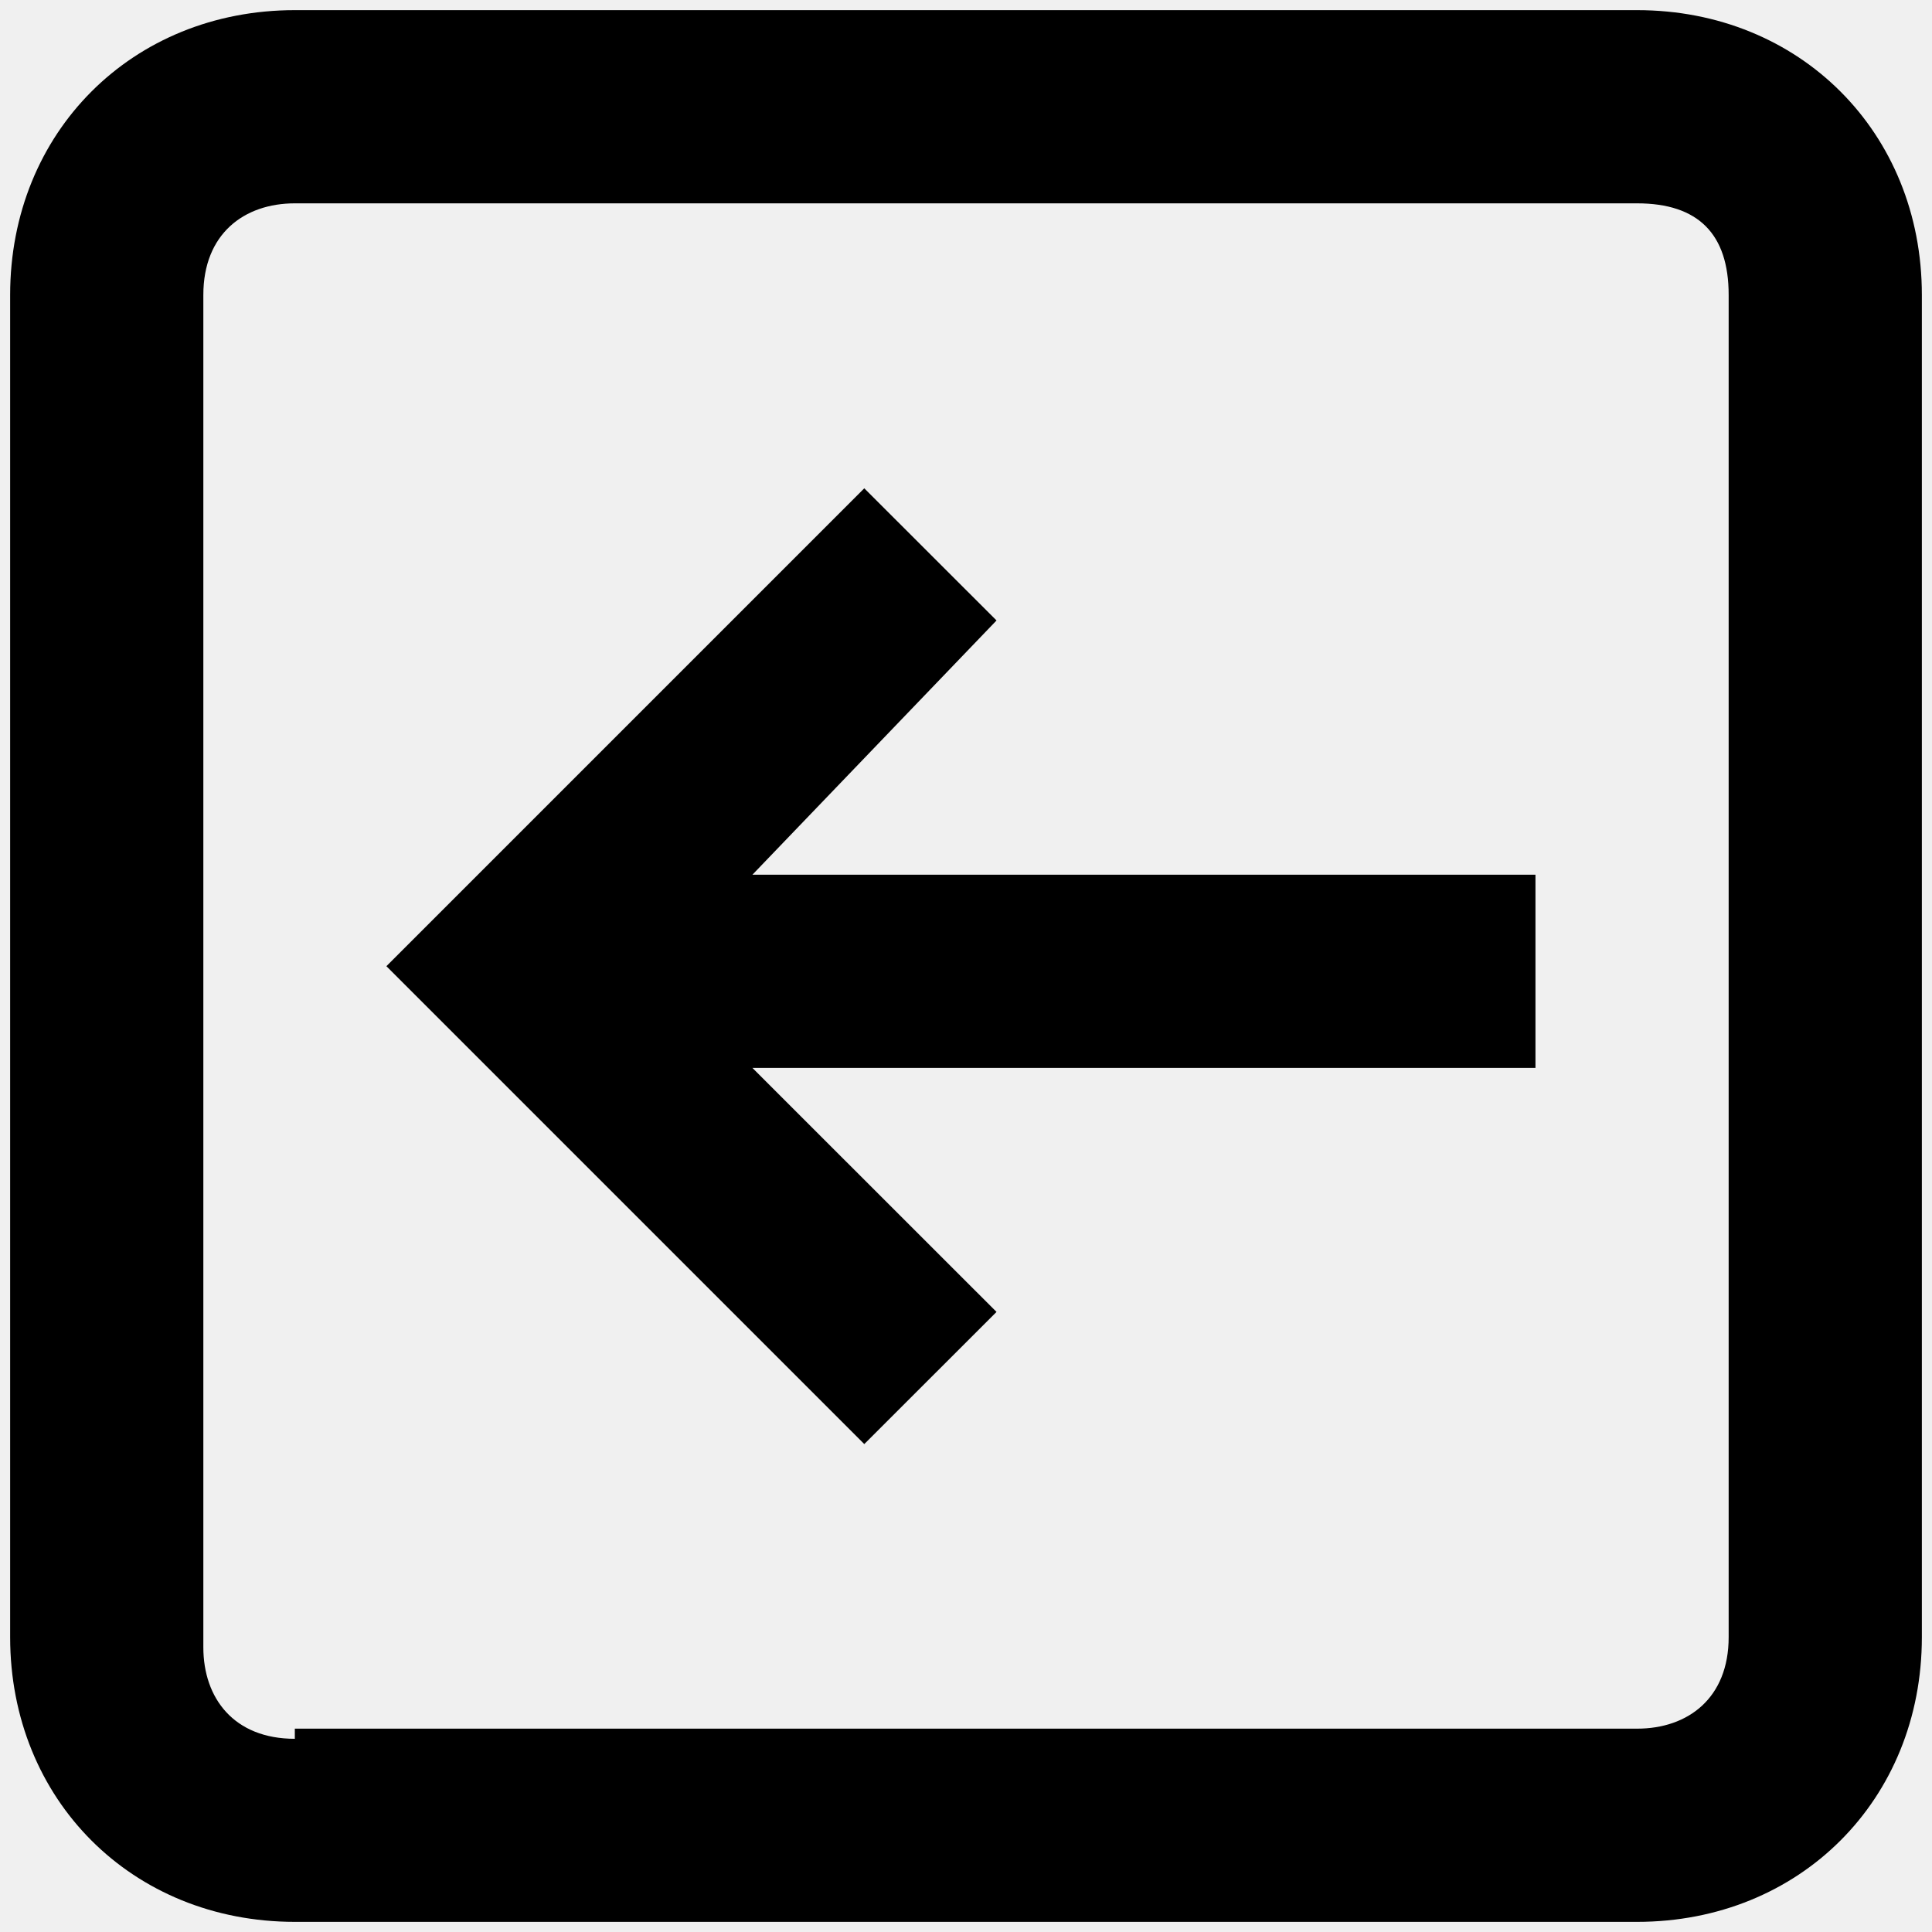
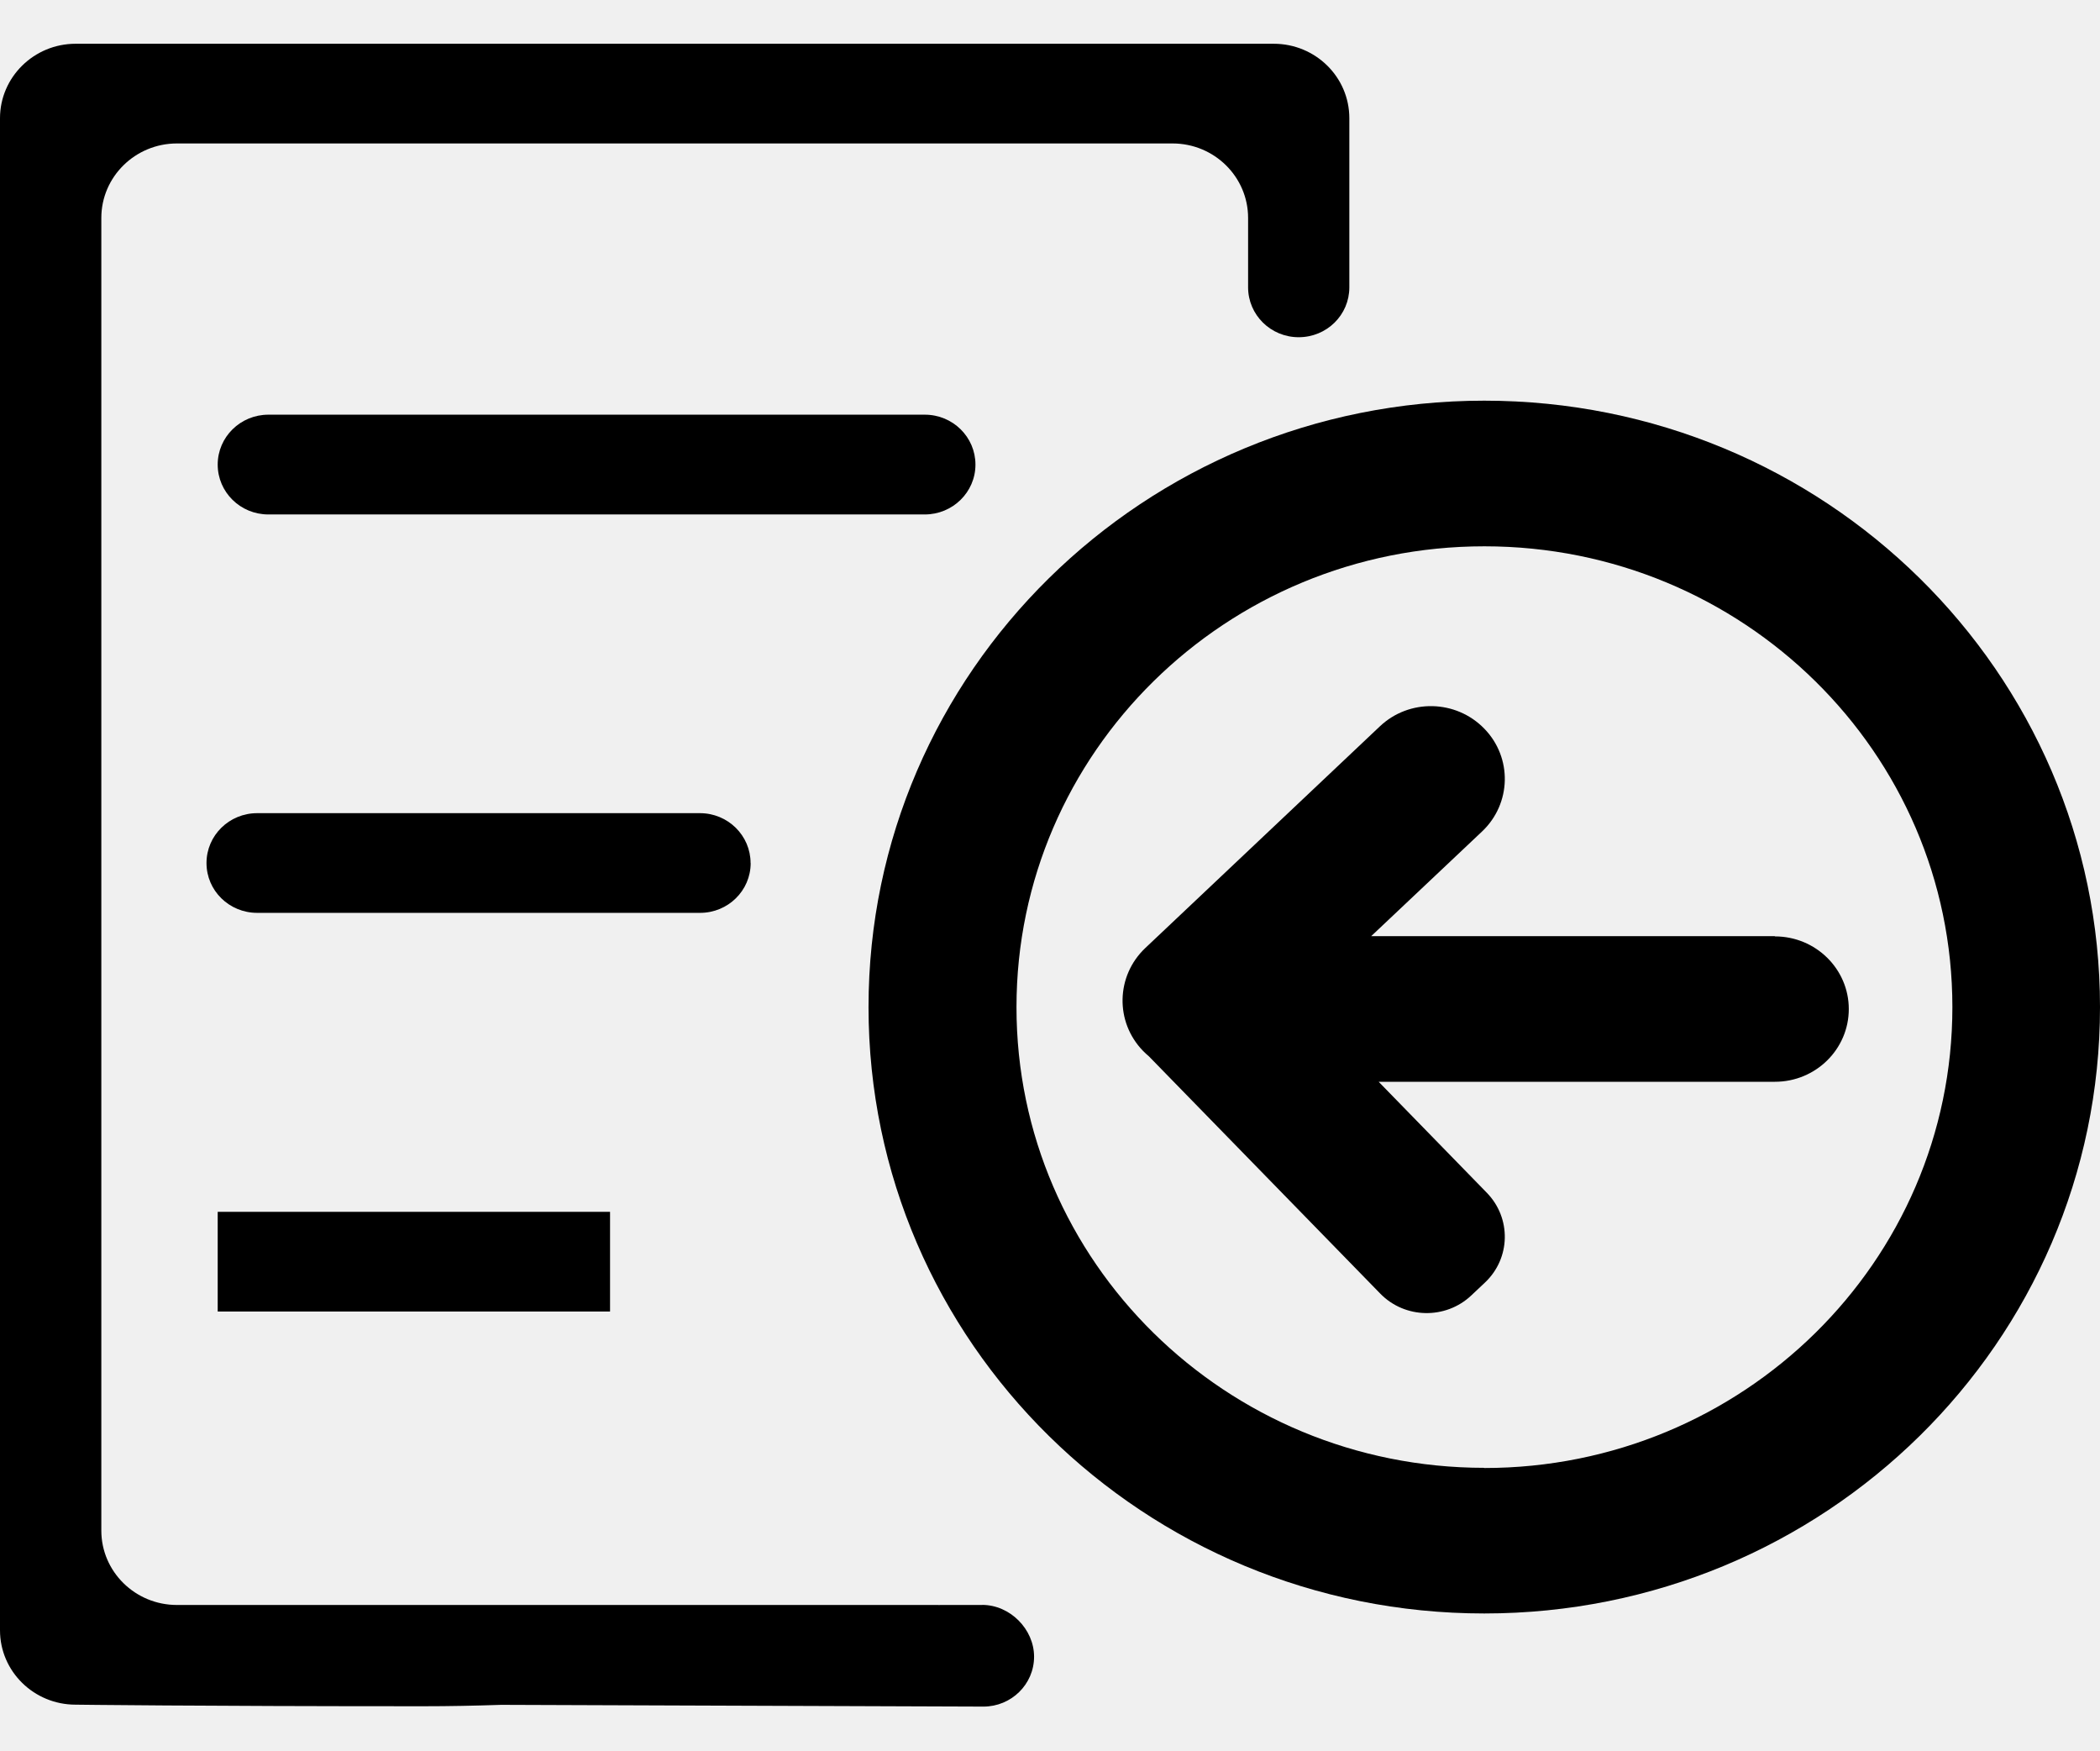
- <svg xmlns="http://www.w3.org/2000/svg" width="20" height="20" viewBox="0 0 20 20" fill="none">
-   <g clip-path="url(#clip0_11491_41354)">
-     <path d="M7.789 11.055L15.895 11.055L15.895 9.055L7.789 9.055L10.316 6.423L8.947 5.055L4 10.002L8.947 14.949L10.316 13.581L7.789 11.055Z" fill="currentColor" />
-     <path d="M19.895 16.948L19.895 3.053C19.895 1.369 18.631 0.105 16.947 0.105L3.052 0.105C1.368 0.105 0.105 1.369 0.105 3.053L0.105 16.948C0.105 18.632 1.368 19.895 3.052 19.895L16.947 19.895C18.631 19.895 19.895 18.632 19.895 16.948ZM3.052 18C2.421 18 2.105 17.579 2.105 17.053L2.105 3.053C2.105 2.421 2.526 2.105 3.052 2.105L16.947 2.105C17.579 2.105 17.895 2.421 17.895 3.053L17.895 16.948C17.895 17.579 17.474 17.895 16.947 17.895L3.052 17.895L3.052 18Z" fill="currentColor" />
+ <svg xmlns="http://www.w3.org/2000/svg" width="24" height="20" viewBox="0 0 24 20" fill="none">
+   <g clip-path="url(#clip0_11742_33334)">
+     <path d="M8.578 9.861C8.578 9.547 8.32 9.291 7.999 9.291H2.939C2.62 9.291 2.36 9.545 2.36 9.861C2.36 10.176 2.619 10.43 2.939 10.43H8.001C8.32 10.43 8.579 10.176 8.579 9.862L8.578 9.861Z" fill="currentColor" />
+     <path d="M6.972 13.846H2.488V14.985H6.972V13.846Z" fill="currentColor" />
+     <path d="M11.148 5.308C11.148 4.994 10.89 4.738 10.569 4.738H3.067C2.748 4.738 2.488 4.993 2.488 5.308C2.488 5.623 2.747 5.878 3.067 5.878H10.569C10.888 5.878 11.148 5.623 11.148 5.309V5.308Z" fill="currentColor" />
+     <path d="M16.963 4.578C13.077 4.578 9.926 7.679 9.926 11.507C9.926 15.334 13.076 18.435 16.963 18.435C20.85 18.435 24 15.334 24 11.507C24 7.679 20.85 4.578 16.963 4.578ZM16.964 16.771C14.011 16.771 11.616 14.415 11.617 11.507C11.617 8.599 14.012 6.241 16.965 6.242C19.919 6.242 22.313 8.599 22.313 11.507C22.313 14.415 19.918 16.773 16.964 16.773V16.771Z" fill="currentColor" />
+     <path d="M20.282 10.696H15.671L16.938 9.5C17.274 9.182 17.286 8.656 16.963 8.325C16.64 7.993 16.106 7.981 15.77 8.299L13.089 10.832C12.753 11.15 12.741 11.676 13.064 12.008C13.085 12.029 13.107 12.05 13.131 12.07L15.774 14.78C16.055 15.069 16.522 15.078 16.815 14.801L16.971 14.654C17.265 14.377 17.274 13.918 16.993 13.629L15.756 12.36H20.285C20.751 12.36 21.129 11.988 21.129 11.529C21.129 11.071 20.751 10.699 20.285 10.699L20.282 10.696Z" fill="currentColor" />
+     <path d="M11.226 18.338H10.744C10.736 18.34 10.729 18.338 10.721 18.338H2.022C1.545 18.338 1.158 17.957 1.158 17.488V2.49C1.158 2.02 1.546 1.639 2.022 1.639H13.4C13.878 1.639 14.264 2.021 14.264 2.49V3.283C14.264 3.597 14.522 3.853 14.842 3.853C15.163 3.853 15.421 3.599 15.421 3.283V1.351C15.421 0.88 15.034 0.5 14.557 0.5H0.864C0.388 0.5 0 0.882 0 1.351V18.627C0 19.097 0.388 19.477 0.864 19.477C0.864 19.477 2.263 19.495 4.84 19.495C5.132 19.495 5.429 19.489 5.728 19.479L11.239 19.499C11.558 19.499 11.818 19.244 11.818 18.929C11.818 18.614 11.543 18.337 11.224 18.337L11.226 18.338Z" fill="currentColor" />
  </g>
  <defs>
-     <clipPath id="clip0_11491_41354">
-       <rect width="20" height="20" fill="currentColor" transform="translate(20) rotate(90)" />
+     <clipPath id="clip0_11742_33334">
+       <rect width="24" height="19" fill="white" transform="translate(0 0.5)" />
    </clipPath>
  </defs>
</svg>
